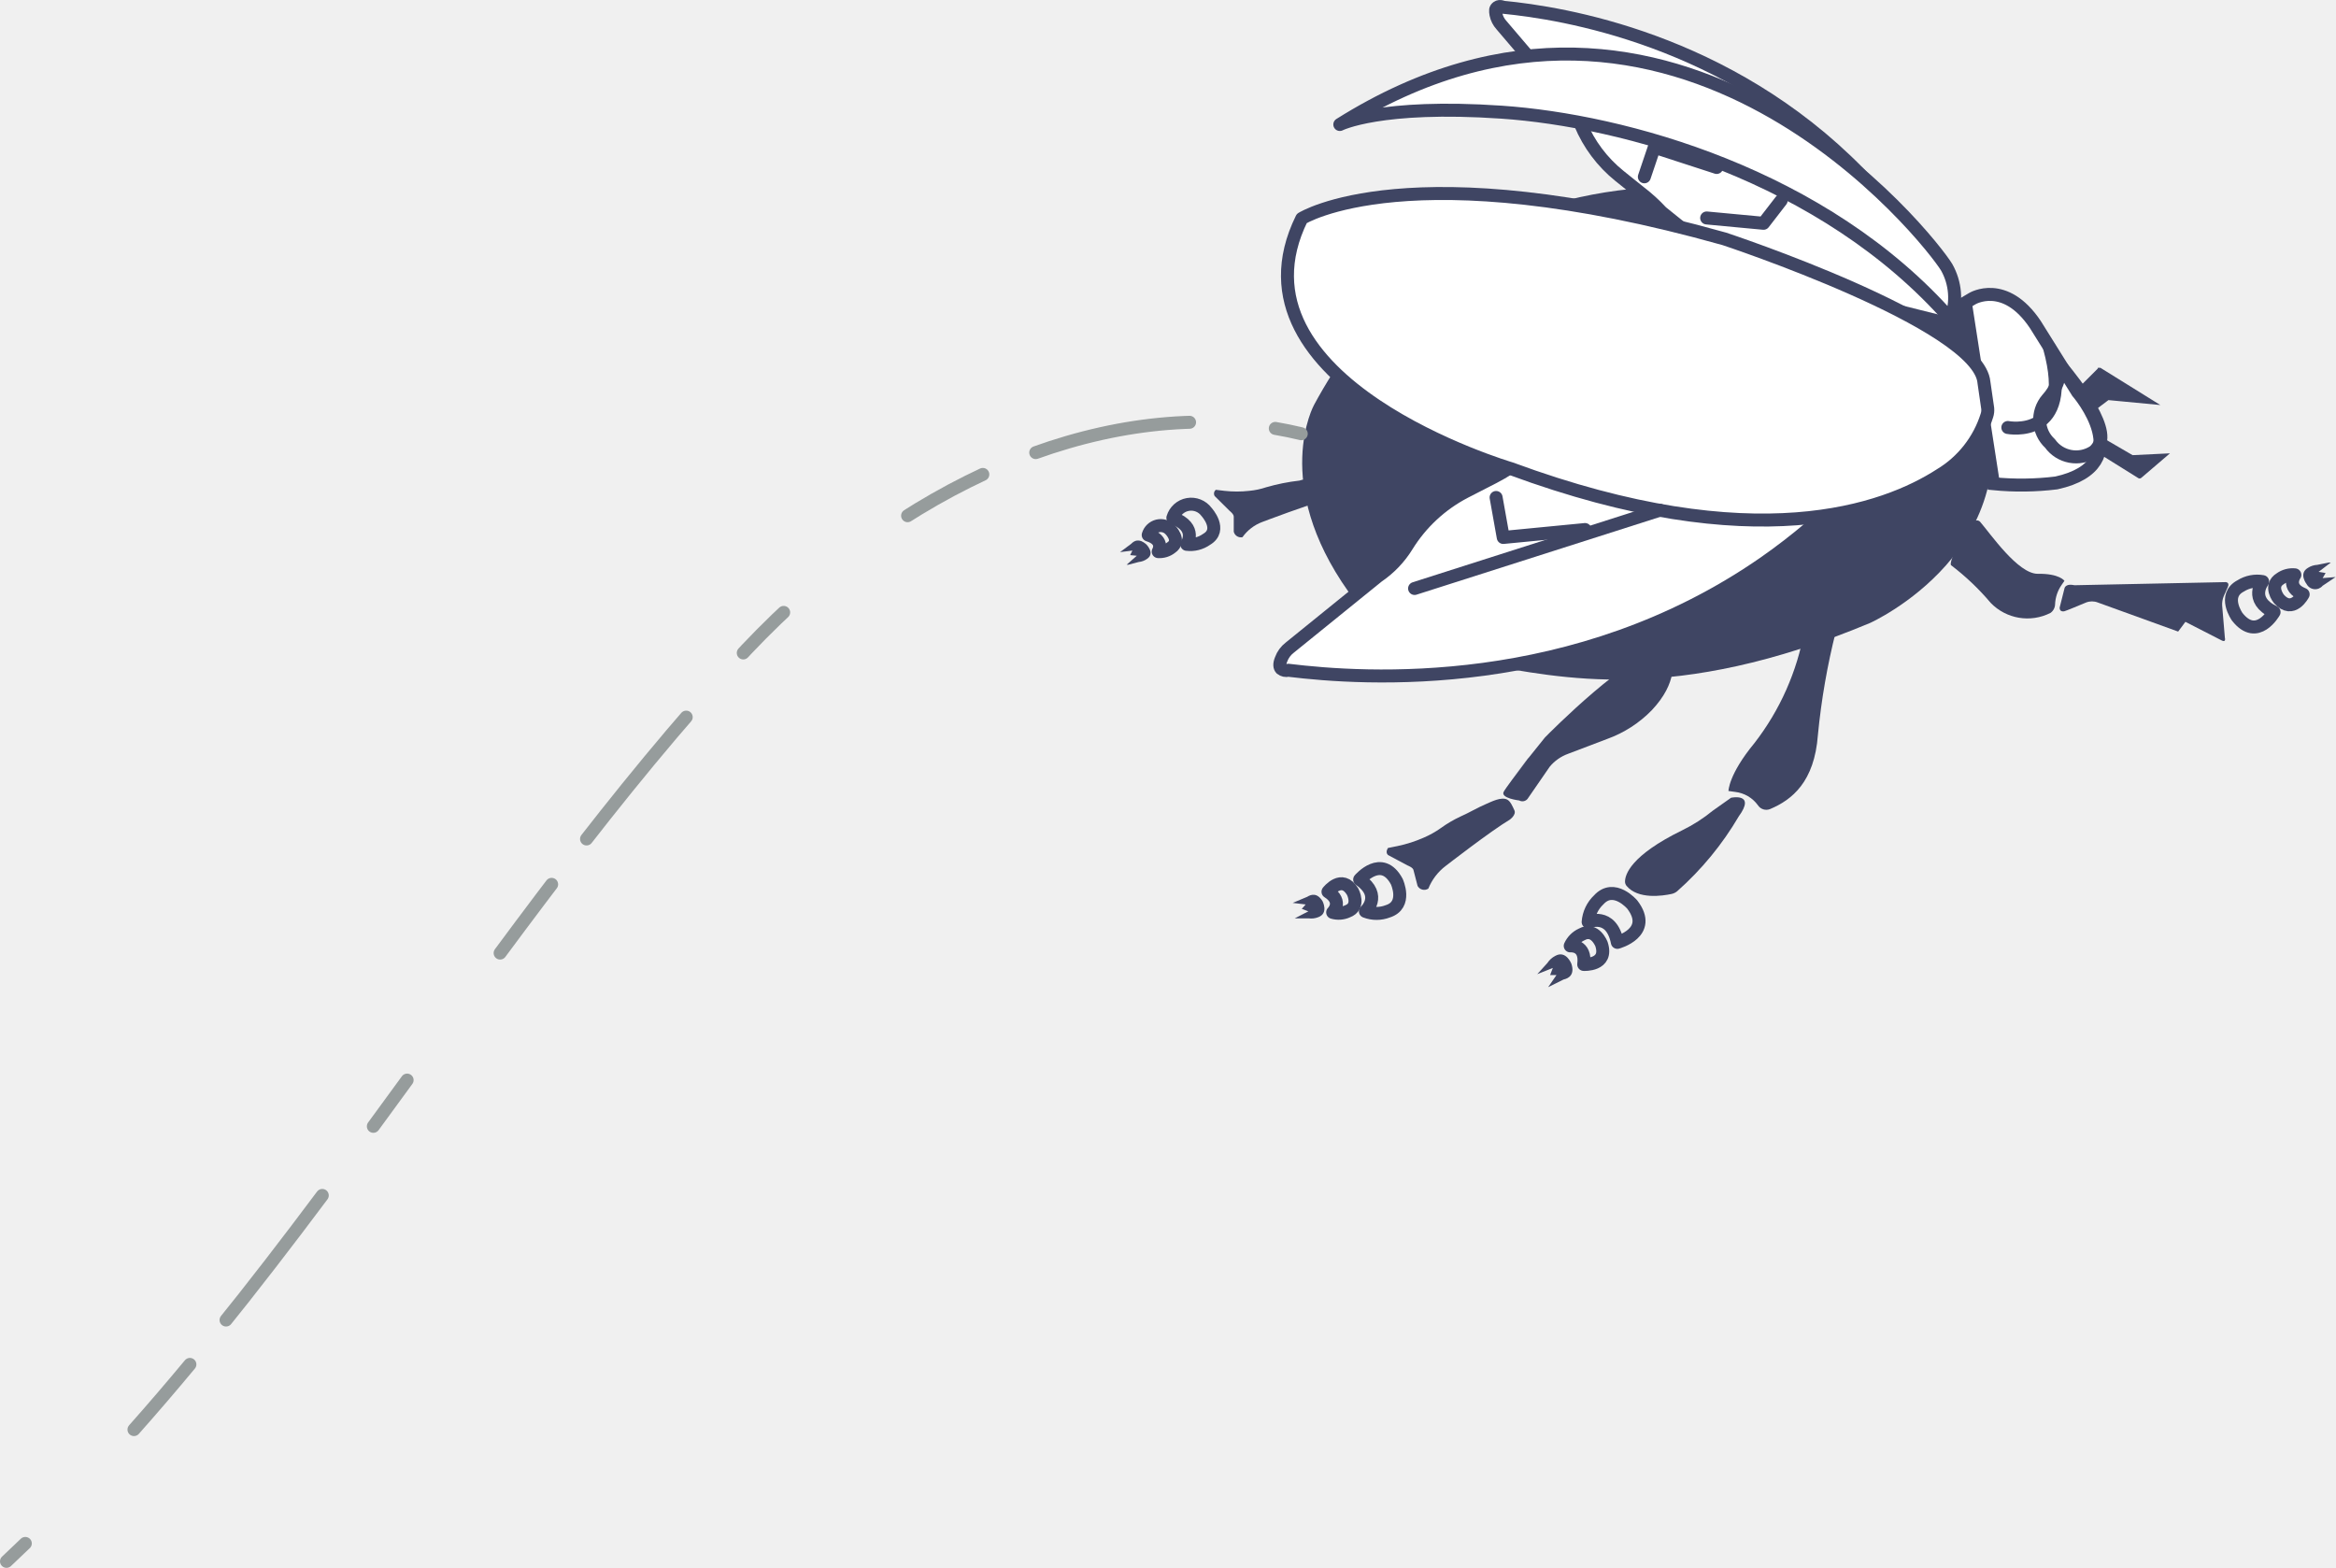
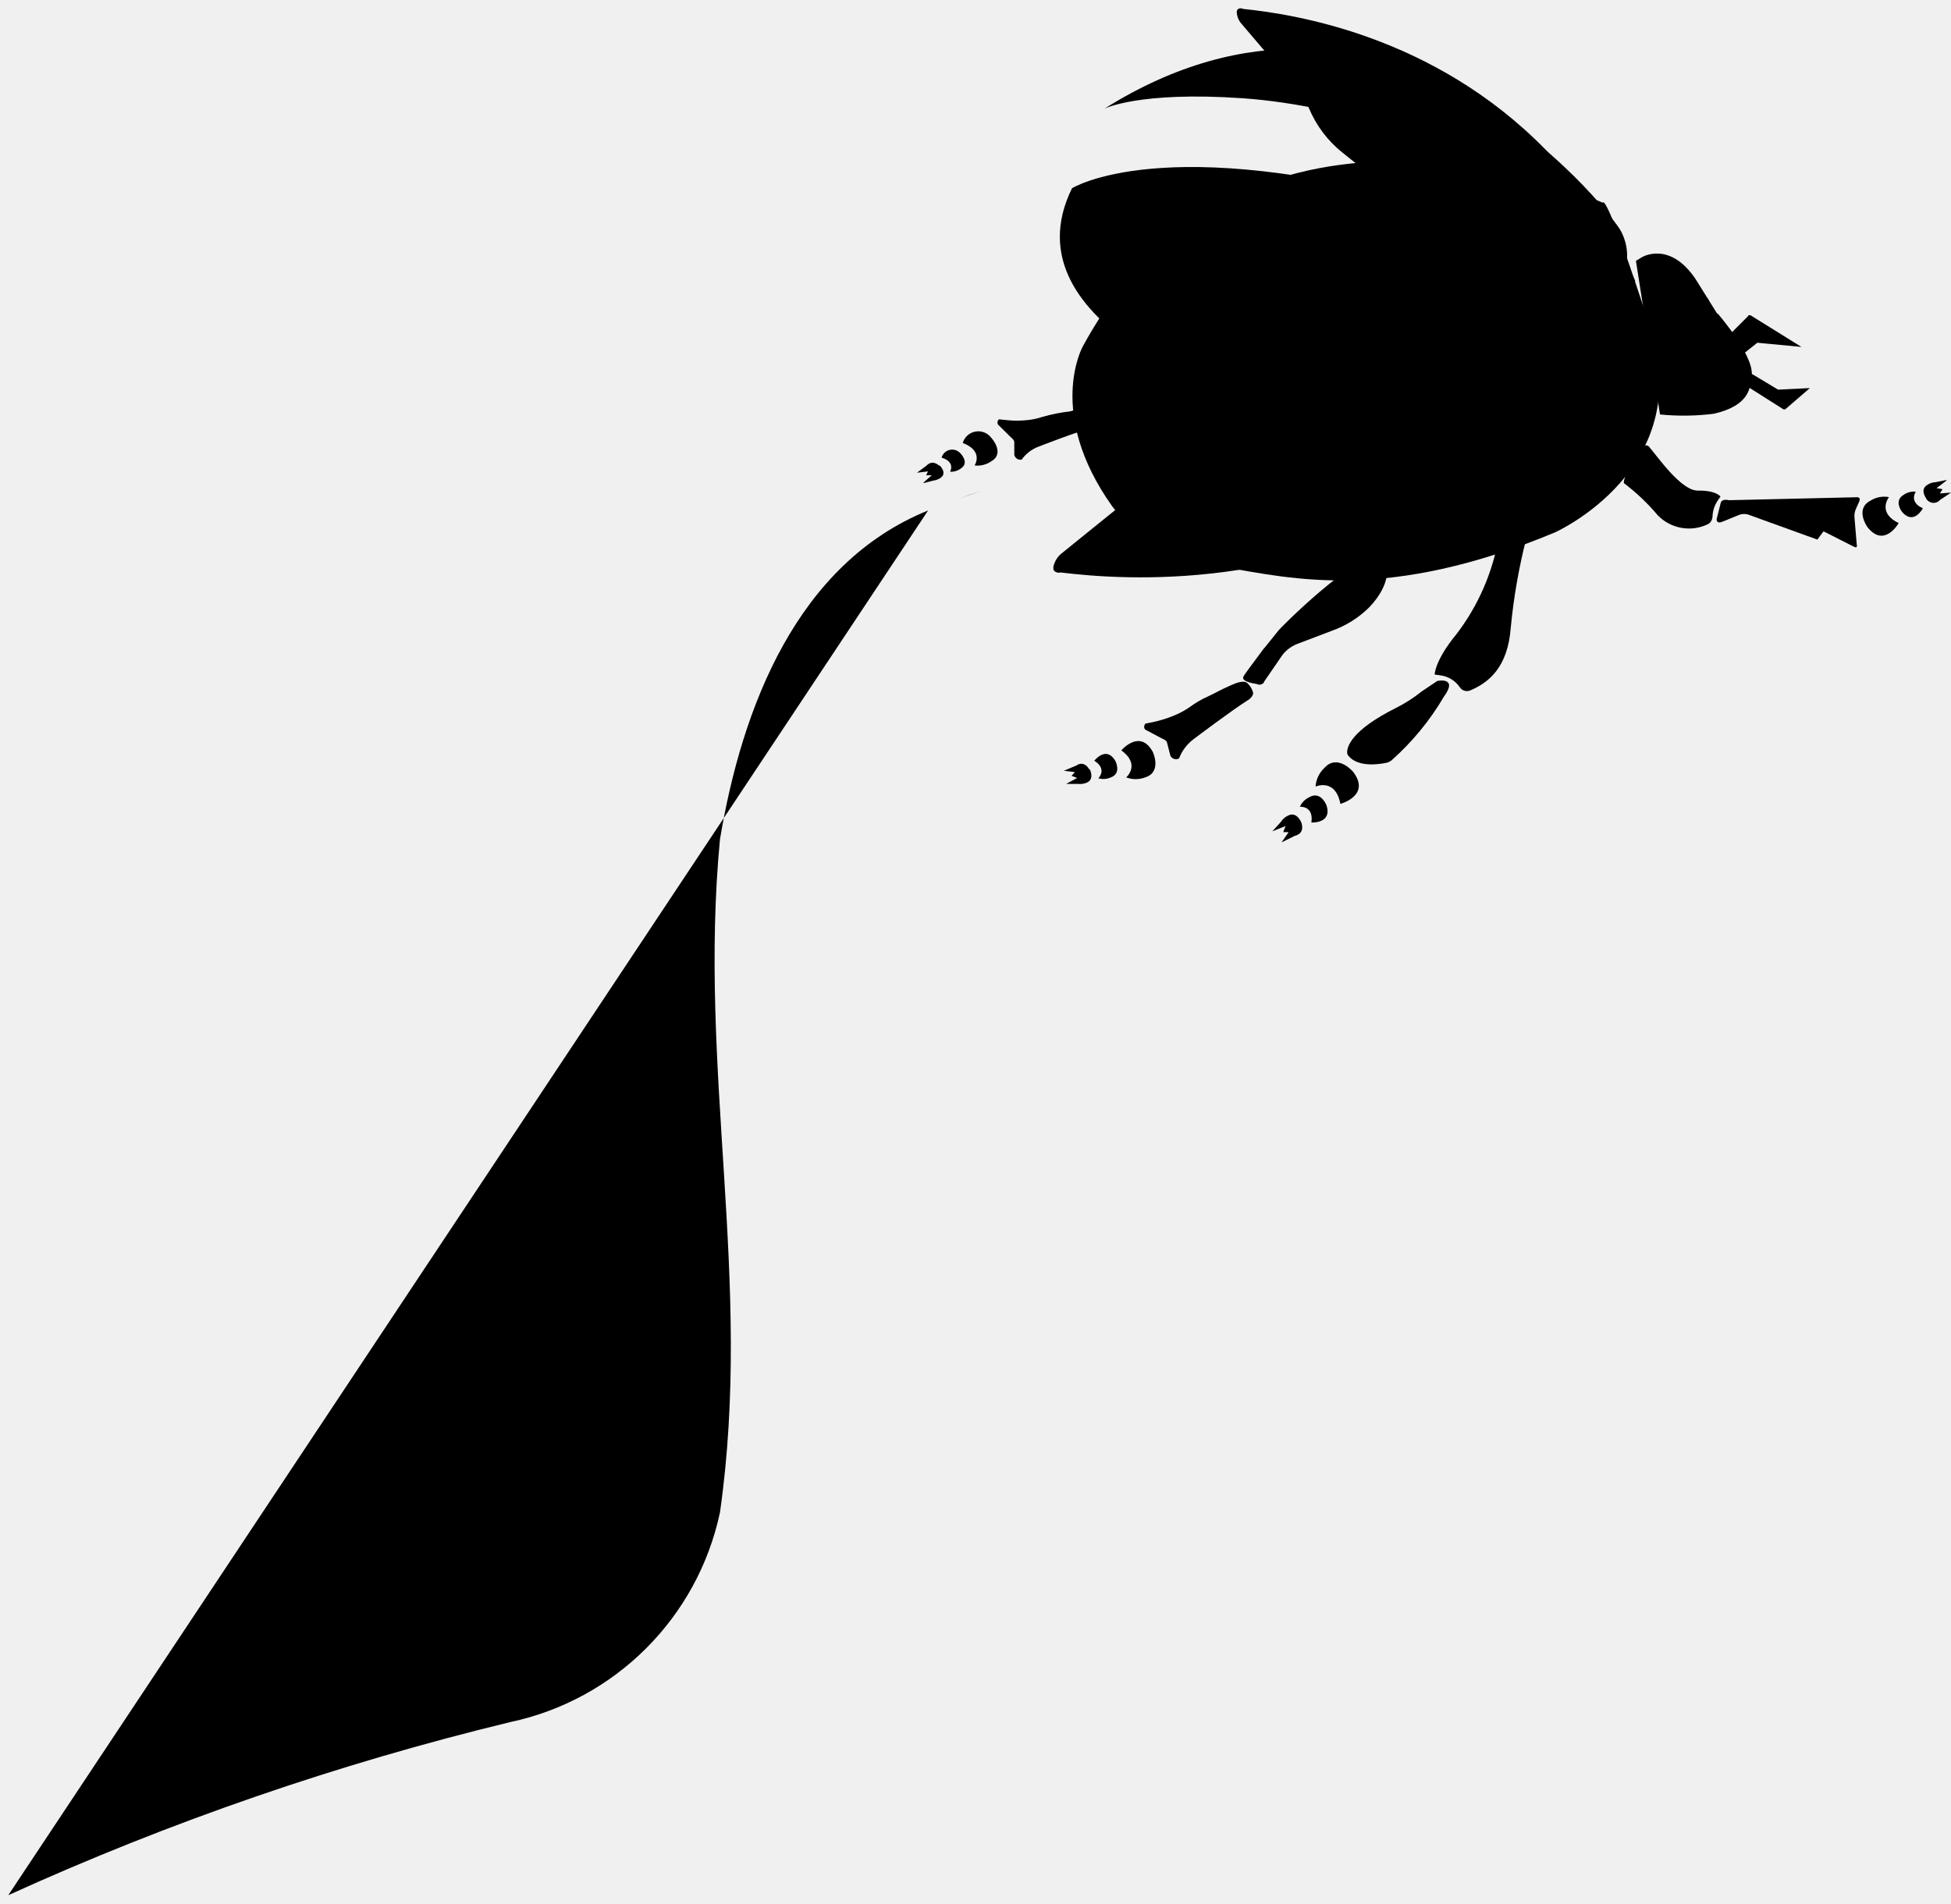
- <svg xmlns="http://www.w3.org/2000/svg" width="179.95" height="120.77" viewBox="0 0 179.95 120.77">
-   <g id="Layer_2" data-name="Layer 2">
-     <g id="Home_-_1200" data-name="Home - 1200">
-       <g id="Web_Security" data-name="Web Security">
-         <g id="Illustration">
-           <g id="Malware">
-             <g id="Fills">
-               <path d="M101.23,31.18s-3.32,6,2.66,14.42c1.78,2.5,7.15,5.06,10.29,5.57,6,1,14.68,3.17,29.87-3.18,0,0,12.74-5.7,8.64-18.46s-4.32-11.42-4.32-11.42S116.06,3.75,101.23,31.18Z" style="fill: #3f4563" />
-               <path d="M159.81,45.08l11.63-.24s.34,0,.18.37l-.32.72a1.7,1.7,0,0,0-.12.71l.21,2.49s.11.4-.27.19l-2.77-1.42-.56.75-6.19-2.24a1.24,1.24,0,0,0-.9,0c-.56.23-1.46.61-1.66.67,0,0-.38.11-.38-.27l.38-1.51s.07-.31.58-.25Z" style="fill: #3f4563" />
-               <path d="M151.55,40.67c-.29.27-1.48,2.69-1.25,2.87a19.23,19.23,0,0,1,3.05,2.9,3.93,3.93,0,0,0,4.61.77.84.84,0,0,0,.35-.66h0a2.8,2.8,0,0,1,.5-1.49l.22-.32s-.38-.57-2.06-.54c-1.52,0-3.62-3.06-4.43-4a.34.34,0,0,0-.51,0Z" style="fill: #3f4563" />
-               <path d="M116.3,63.14s.52-.37.36-.72-.31-.7-.56-.83c-.46-.23-1.22.17-1.64.35-.66.28-1.28.66-1.94.95a9.31,9.31,0,0,0-1.52.89,7.15,7.15,0,0,1-1.34.75,10.07,10.07,0,0,1-2,.64l-.74.15s-.23.32,0,.54l1.52.81s.43.16.45.37l.31,1.2a.58.58,0,0,0,.83.21,4.11,4.11,0,0,1,1.34-1.75S114.85,64,116.3,63.14Z" style="fill: #3f4563" />
-               <path d="M117.67,61.54l1.71-2.48a3.29,3.29,0,0,1,1.43-1l3-1.14a9.11,9.11,0,0,0,3.44-2.22c2-2.13,1.67-3.81,1.42-4.45a.44.44,0,0,0-.42-.3c-2.62.15-8.95,6.56-9.24,6.86l0,0L116.45,60c3.17-4-.38.51-.62,1s1.2.66,1.2.66A.51.51,0,0,0,117.67,61.54Z" style="fill: #3f4563" />
-               <path d="M133.35,61.45s1.94-.41.59,1.44a23.73,23.73,0,0,1-4.74,5.76,1,1,0,0,1-.43.21c-.69.15-2.59.44-3.47-.62a.51.51,0,0,1-.12-.33c0-.52.41-2,4.4-3.95a12.25,12.25,0,0,0,2.37-1.52Z" style="fill: #3f4563" />
-               <path d="M140.53,47.67a.77.77,0,0,1,.9.94,53.47,53.47,0,0,0-1.39,8c-.27,3.63-2,5-3.68,5.71a.77.77,0,0,1-.94-.29h0A2.52,2.52,0,0,0,133.66,61l-.51-.07s0-1.27,2-3.69A19.82,19.82,0,0,0,139,48.56a.79.79,0,0,1,.64-.72Z" style="fill: #3f4563" />
-               <path d="M102.27,38.46s.52-.18.46-.53l-.11-.74s0-.88-1.21-.34a4,4,0,0,0-.82.06,2.32,2.32,0,0,0-.49.11,15.63,15.63,0,0,0-2.55.51,5.81,5.81,0,0,1-1.32.28,8.53,8.53,0,0,1-1.9,0l-.67-.08a.37.37,0,0,0-.09.48l1.15,1.14s.34.26.32.46l0,1.15a.57.57,0,0,0,.67.42,3.29,3.29,0,0,1,1.52-1.17S100.84,38.84,102.27,38.46Z" style="fill: #3f4563" />
-               <path d="M101.88,69.42s.49.93-.33,1.23a1.47,1.47,0,0,1-.75.09l-.91,0h-.15l1.05-.54-.51-.19.3-.34-1-.12,1.12-.47C101,68.89,101.47,68.75,101.88,69.42Z" style="fill: #3f4563" />
-               <path d="M121.05,74.24s-.41-1.07-1.24-.61a1.6,1.6,0,0,0-.61.55l-.67.74-.11.12,1.2-.48-.21.55h.49l-.64.93,1.19-.59C120.86,75.36,121.32,75.07,121.05,74.24Z" style="fill: #3f4563" />
-               <path d="M88.3,41.93s.71.69.06,1.12a1.29,1.29,0,0,1-.64.24l-.8.21-.13,0,.78-.69-.51-.05.17-.35-.95.12.86-.64C87.36,41.66,87.74,41.43,88.3,41.93Z" style="fill: #3f4563" />
-               <path d="M177.69,45s-.65-.82.1-1.26a1.47,1.47,0,0,1,.72-.23l.89-.18.15,0-.94.72.54.09-.23.39,1-.08-1,.67A.75.75,0,0,1,177.69,45Z" style="fill: #3f4563" />
-               <path d="M161.2,31.74l1.22-.92,4,.38h0l-4.62-2.87-.07,0h0c-.06,0-.11,0-.13,0h0a.09.09,0,0,0,0,.06v0l-2,2a.51.51,0,0,0,0,.52l.8.38C160.68,32,160.8,32,161.2,31.74Z" style="fill: #3f4563" />
-               <path d="M164.69,36.81a.2.2,0,0,0,.26,0l2.21-1.89h0l-2.88.14-2.2-1.28c-.71-.41-.79-.37-.51.24l-.52.25a1.49,1.49,0,0,0,.5.58Z" style="fill: #3f4563" />
-             </g>
-             <g>
-               <path d="M.5,120.27l1.45-1.38" style="fill: none;stroke: #969c9c;stroke-linecap: round;stroke-linejoin: round" />
-               <path d="M10.32,110.12c5.84-6.58,11.23-13.59,16.48-20.69" style="fill: none;stroke: #969c9c;stroke-linecap: round;stroke-linejoin: round;stroke-dasharray: 6.615,4.41,12.128,6.615" />
-               <path d="M28.76,86.76c8.63-11.76,17-23.68,26.5-34.25C67,38.93,81.69,31.66,95,32.59" style="fill: none;stroke: #969c9c;stroke-linecap: round;stroke-linejoin: round;stroke-dasharray: 4.41,12.128,6.615,4.41,12.128,6.615" />
-               <path d="M98.24,33q1,.17,2,.41" style="fill: none;stroke: #969c9c;stroke-linecap: round;stroke-linejoin: round" />
-             </g>
-             <g id="Lines_and_Fills" data-name="Lines and Fills">
-               <path d="M151.32,25.24a41.76,41.76,0,0,0-8.13-11.92C133.06,3,120.35,1,115.8.56c0,0-.28-.13-.45,0s-.16.23-.11.55a1.72,1.72,0,0,0,.41.81l4.62,5.42a6.82,6.82,0,0,1,1.48,2.21,10.12,10.12,0,0,0,3,4l1.57,1.26A13.22,13.22,0,0,1,128,16.34l5.56,4.47Z" style="fill: #fff;stroke: #3f4563;stroke-linecap: round;stroke-linejoin: round" />
-               <path d="M148.28,30.69a47.43,47.43,0,0,1-12.35,12.65c-14.59,10.14-30.88,9-36.68,8.29a.63.63,0,0,1-.56-.12c-.11-.12-.16-.33,0-.72a2,2,0,0,1,.66-.9l6.78-5.49a7.75,7.75,0,0,0,2.25-2.35,11.49,11.49,0,0,1,4.48-4.16l2.2-1.13a15,15,0,0,0,2.33-1.49l7.78-4Z" style="fill: #fff;stroke: #3f4563;stroke-linecap: round;stroke-linejoin: round" />
-               <path d="M151.94,23s2.5-1.51,4.85,2l3.25,5.2s4.84,5.57-1.63,7a22.06,22.06,0,0,1-4.85.06l-2.16-13.94Z" style="fill: #fff;stroke: #3f4563;stroke-miterlimit: 10" />
-               <path d="M153.06,32v0a8.18,8.18,0,0,1-3.59,4.57c-4.26,2.75-14.31,6.46-33.08-.47,0,0-22.36-6.58-16.11-19.27,0,0,8.31-5.24,32.55,1.57,0,0,19.62,6.48,20,11.06l.29,2A1.34,1.34,0,0,1,153.06,32Z" style="fill: #fff;stroke: #3f4563;stroke-linecap: round;stroke-linejoin: round" />
-               <path d="M150.27,24.59a4.74,4.74,0,0,0-.31-4c-1.19-2-20.86-27.26-46.75-11,0,0,3.1-1.59,12.46-.95S140.48,13.44,150.27,24.59Z" style="fill: #fff;stroke: #3f4563;stroke-linecap: round;stroke-linejoin: round" />
-             </g>
-             <g id="Lines">
-               <path d="M90.35,39.89a1.47,1.47,0,0,1,2.59-.46s1.27,1.38,0,2.12a2.16,2.16,0,0,1-1.52.38S92.31,40.63,90.35,39.89Z" style="fill: none;stroke: #3f4563;stroke-linecap: round;stroke-linejoin: round" />
-               <path d="M88.45,41.21a1,1,0,0,1,1.69-.41s.87.85.08,1.38a1.45,1.45,0,0,1-1,.31S89.76,41.62,88.45,41.21Z" style="fill: none;stroke: #3f4563;stroke-linecap: round;stroke-linejoin: round" />
-               <g>
-                 <line x1="127.86" y1="39.3" x2="108.97" y2="45.33" style="fill: none;stroke: #3f4563;stroke-linecap: round;stroke-linejoin: round" />
-                 <polyline points="115.25 38.32 115.8 41.4 122.1 40.79" style="fill: none;stroke: #3f4563;stroke-linecap: round;stroke-linejoin: round" />
-               </g>
-               <g>
-                 <polyline points="126.67 13.62 127.44 11.34 132.24 12.9" style="fill: none;stroke: #3f4563;stroke-linecap: round;stroke-linejoin: round" />
-                 <polyline points="131.47 16.79 135.85 17.2 137.21 15.44" style="fill: none;stroke: #3f4563;stroke-linecap: round;stroke-linejoin: round" />
-               </g>
-               <path d="M161.78,34.08a1.6,1.6,0,0,1-.48.7,2.47,2.47,0,0,1-3.38-.62,2.47,2.47,0,0,1-.2-3.43,3.76,3.76,0,0,0,1-2.56S162.35,32.33,161.78,34.08Z" style="fill: none;stroke: #3f4563;stroke-linecap: round;stroke-linejoin: round" />
-               <path d="M154.67,32.93s5.17,1,3.22-6.11" style="fill: none;stroke: #3f4563;stroke-linecap: round;stroke-linejoin: round" />
-               <path d="M124.59,72.59s2.8-.75,1.15-2.91c0,0-1.41-1.66-2.59-.36a2.61,2.61,0,0,0-.81,1.7S124.12,70.23,124.59,72.59Z" style="fill: none;stroke: #3f4563;stroke-linecap: round;stroke-linejoin: round" />
-               <path d="M122,74.29s1.91.11,1.37-1.56c0,0-.5-1.32-1.53-.75a1.78,1.78,0,0,0-.88.88S122.2,72.73,122,74.29Z" style="fill: none;stroke: #3f4563;stroke-linecap: round;stroke-linejoin: round" />
-               <path d="M104.74,67.75s1.7-2,2.86.16c0,0,.84,1.81-.7,2.29a2.39,2.39,0,0,1-1.72,0S106.53,69,104.74,67.75Z" style="fill: none;stroke: #3f4563;stroke-linecap: round;stroke-linejoin: round" />
-               <path d="M102.3,68.69s1.07-1.39,1.9,0c0,0,.61,1.14-.4,1.51a1.63,1.63,0,0,1-1.14.08S103.51,69.46,102.3,68.69Z" style="fill: none;stroke: #3f4563;stroke-linecap: round;stroke-linejoin: round" />
-               <path d="M175.18,47.15s-1.3,2.32-2.84.36c0,0-1.16-1.63.27-2.38a2.39,2.39,0,0,1,1.69-.33S173.19,46.2,175.18,47.15Z" style="fill: none;stroke: #3f4563;stroke-linecap: round;stroke-linejoin: round" />
-               <path d="M177.42,45.78s-.8,1.56-1.87.35c0,0-.81-1,.12-1.56a1.63,1.63,0,0,1,1.11-.29S176.08,45.24,177.42,45.78Z" style="fill: none;stroke: #3f4563;stroke-linecap: round;stroke-linejoin: round" />
-             </g>
-           </g>
-         </g>
-       </g>
-     </g>
-   </g>
+ <svg xmlns="http://www.w3.org/2000/svg" viewBox="0 0 176.79 172.5">
+   <path class="fly-line1" d="M.75,171.75a254.83,254.83,0,0,1,45.49-15.69,24.67,24.67,0,0,0,19-19c3-21-2-40,0-61,2-12,7-25,18.86-29.8" />
+   <path class="fly-line1" d="M86.9,45.17c.61-.22,1.24-.43,1.9-.63" />
+   <path class="blue" d="M98.1,31.43s-3.32,6,2.66,14.42c1.78,2.5,7.15,5.06,10.29,5.57,6,1,14.68,3.17,29.87-3.18,0,0,12.74-5.7,8.64-18.46s-4.32-11.41-4.32-11.41S112.92,4,98.1,31.43Zm58.57,13.9,11.63-.27s.34,0,.18.37l-.32.72a1.57,1.57,0,0,0-.12.71l.21,2.49s.11.4-.27.19l-2.74-1.39-.56.75-6.19-2.24a1.27,1.27,0,0,0-.9,0c-.56.23-1.46.61-1.66.67,0,0-.38.11-.38-.27l.38-1.51s.07-.31.58-.25Z" />
+   <path class="blue" d="M148.42,40.93c-.29.27-1.48,2.69-1.25,2.87a19,19,0,0,1,3.05,2.9,3.94,3.94,0,0,0,4.61.77.87.87,0,0,0,.35-.66,2.74,2.74,0,0,1,.5-1.49l.22-.32s-.38-.57-2.06-.54c-1.52,0-3.62-3.06-4.43-4a.34.34,0,0,0-.48,0l0,0ZM113.16,63.4s.52-.37.36-.72a1.71,1.71,0,0,0-.56-.83c-.46-.23-1.22.17-1.64.35-.66.28-1.28.66-1.94.95a8.52,8.52,0,0,0-1.52.89,7.06,7.06,0,0,1-1.34.75,11.08,11.08,0,0,1-2,.64l-.74.15s-.23.32,0,.54l1.52.81s.43.16.45.37l.31,1.2a.57.57,0,0,0,.78.23l0,0a3.94,3.94,0,0,1,1.35-1.77S111.72,64.29,113.16,63.4Zm1.37-1.6,1.71-2.49a3.21,3.21,0,0,1,1.43-1l3-1.14A9.19,9.19,0,0,0,124.11,55c2-2.13,1.67-3.81,1.42-4.45a.44.44,0,0,0-.42-.3c-2.62.15-9,6.56-9.24,6.86l-2.58,3.21c3.17-4-.38.51-.62,1s1.2.66,1.2.66a.51.51,0,0,0,.66-.13Zm15.71-.09s1.94-.41.59,1.44a23.9,23.9,0,0,1-4.74,5.76,1.23,1.23,0,0,1-.43.21c-.69.15-2.59.44-3.47-.62a.5.5,0,0,1-.12-.33c0-.52.41-2,4.4-4a13.09,13.09,0,0,0,2.37-1.52Z" />
+   <path class="blue" d="M137.39,47.92a.76.76,0,0,1,.9.6.78.78,0,0,1,0,.34,52.92,52.92,0,0,0-1.39,8c-.27,3.63-2,5-3.68,5.71a.77.77,0,0,1-.94-.29,2.53,2.53,0,0,0-1.77-1.08l-.51-.07s0-1.27,2-3.69a20,20,0,0,0,3.79-8.67.77.77,0,0,1,.64-.72Zm-38.25-9.2s.52-.18.46-.53l-.11-.74s0-.88-1.21-.34a3.73,3.73,0,0,0-.82.06,2,2,0,0,0-.49.11,15.56,15.56,0,0,0-2.55.51,6,6,0,0,1-1.32.28,8.62,8.62,0,0,1-1.9,0L90.53,38a.36.36,0,0,0-.09.48l1.15,1.14s.34.26.32.46v1.15a.57.57,0,0,0,.67.42,3.26,3.26,0,0,1,1.52-1.17s3.6-1.41,5-1.75Zm-.39,31s.49.93-.33,1.23a1.6,1.6,0,0,1-.75.09H96.61l1-.54-.51-.19.3-.34-1-.12,1.12-.47c.29-.2.77-.34,1.18.34Zm19.17,4.82s-.41-1.07-1.24-.61a1.47,1.47,0,0,0-.61.55l-.67.74-.11.12,1.2-.48-.21.55h.49l-.64.93,1.19-.59c.4-.1.87-.39.6-1.21ZM85.16,42.19s.71.69.06,1.12a1.35,1.35,0,0,1-.64.24l-.8.21h-.13l.78-.69-.51,0,.17-.35-1,.12.86-.64c.24-.24.61-.46,1.16,0Zm89.4,3s-.65-.82.1-1.26a1.4,1.4,0,0,1,.72-.23l.89-.18h.15l-.94.72.54.09-.23.39,1-.08-1,.67a.76.76,0,0,1-1.06.09A.68.68,0,0,1,174.56,45.23ZM158.06,32l1.18-.94,4,.38-4.62-2.87h-.2a.06.06,0,0,0,0,.06l-2,2a.49.49,0,0,0,0,.52l.8.38c.33.7.45.76.84.47Zm3.49,5.06a.21.21,0,0,0,.26,0L164,35.17l-2.88.14L158.94,34c-.71-.41-.79-.37-.51.24l-.52.25a1.47,1.47,0,0,0,.5.58Z" />
+   <path class="blue-stroke-white" d="M148.19,25.49a41.73,41.73,0,0,0-8.13-11.92C129.92,3.2,117.24,1.28,112.66.81c0,0-.28-.13-.45,0s-.16.23-.11.55a1.69,1.69,0,0,0,.41.81l4.62,5.42a6.92,6.92,0,0,1,1.48,2.21,10.12,10.12,0,0,0,3,4l1.57,1.26a13.33,13.33,0,0,1,1.63,1.56l5.56,4.44Zm-3.05,5.45a47.63,47.63,0,0,1-12.35,12.65c-14.59,10.14-30.88,9-36.68,8.29a.62.62,0,0,1-.56-.12c-.11-.12-.16-.33,0-.72a2,2,0,0,1,.66-.9L103,44.65a7.85,7.85,0,0,0,2.25-2.34,11.35,11.35,0,0,1,4.48-4.16l2.2-1.13a15.83,15.83,0,0,0,2.32-1.5l7.78-4Zm3.66-7.64s2.5-1.51,4.85,2l3.25,5.2s4.84,5.57-1.63,7a21.85,21.85,0,0,1-4.85.06l-2.18-13.92Z" />
+   <path class="blue-stroke-white" d="M149.92,32.23a8.21,8.21,0,0,1-3.59,4.57c-4.26,2.75-14.31,6.46-33.08-.47,0,0-22.36-6.58-16.11-19.27,0,0,8.31-5.24,32.55,1.57,0,0,19.62,6.48,20,11.06l.29,2a1.66,1.66,0,0,1-.06.54Z" />
+   <path class="blue-stroke-white" d="M147.14,24.85a4.75,4.75,0,0,0-.31-4c-1.19-2-20.86-27.26-46.75-11,0,0,3.1-1.59,12.46-.95S137.34,13.69,147.14,24.85ZM87.24,40.14a1.47,1.47,0,0,1,2.59-.46s1.27,1.38,0,2.12a2.18,2.18,0,0,1-1.52.38S89.18,40.89,87.24,40.14Zm-1.92,1.33a1,1,0,0,1,1.23-.69,1,1,0,0,1,.46.28s.87.85.08,1.38a1.51,1.51,0,0,1-1,.31S86.62,41.87,85.32,41.47Z" />
+   <path class="cls-5" d="M124.73,39.56l-18.9,6m6.29-7,.54,3.07L119,41m4.57-27.17.76-2.28,4.8,1.56m-.76,3.9,4.38.41,1.35-1.77m24.58,18.64a1.69,1.69,0,0,1-.48.7,2.47,2.47,0,0,1-3.38-.62,2.46,2.46,0,0,1-.2-3.43,3.79,3.79,0,0,0,1-2.56s3.65,4.17,3.06,5.91Zm-7.12-1.15s5.17,1,3.22-6.11" />
+   <path class="blue-stroke" d="M121.46,72.85s2.8-.75,1.15-2.91c0,0-1.41-1.66-2.59-.36a2.56,2.56,0,0,0-.81,1.7S121,70.48,121.46,72.85Zm-2.63,1.69s1.91.11,1.37-1.56c0,0-.5-1.32-1.53-.75a1.75,1.75,0,0,0-.88.88S119.06,73,118.83,74.54ZM101.61,68s1.7-2,2.86.16c0,0,.84,1.81-.7,2.29a2.43,2.43,0,0,1-1.72,0s1.34-1.15-.44-2.45Zm-2.45.94s1.07-1.39,1.9,0c0,0,.61,1.14-.4,1.51a1.66,1.66,0,0,1-1.14.08S100.38,69.71,99.16,68.94ZM172.05,47.4s-1.3,2.32-2.84.36c0,0-1.16-1.63.27-2.38a2.33,2.33,0,0,1,1.69-.33S170.06,46.45,172.05,47.4Zm2.19-1.34s-.8,1.56-1.87.35c0,0-.81-1,.12-1.56a1.61,1.61,0,0,1,1.11-.29S172.94,45.49,174.24,46.06Z" />
</svg>
